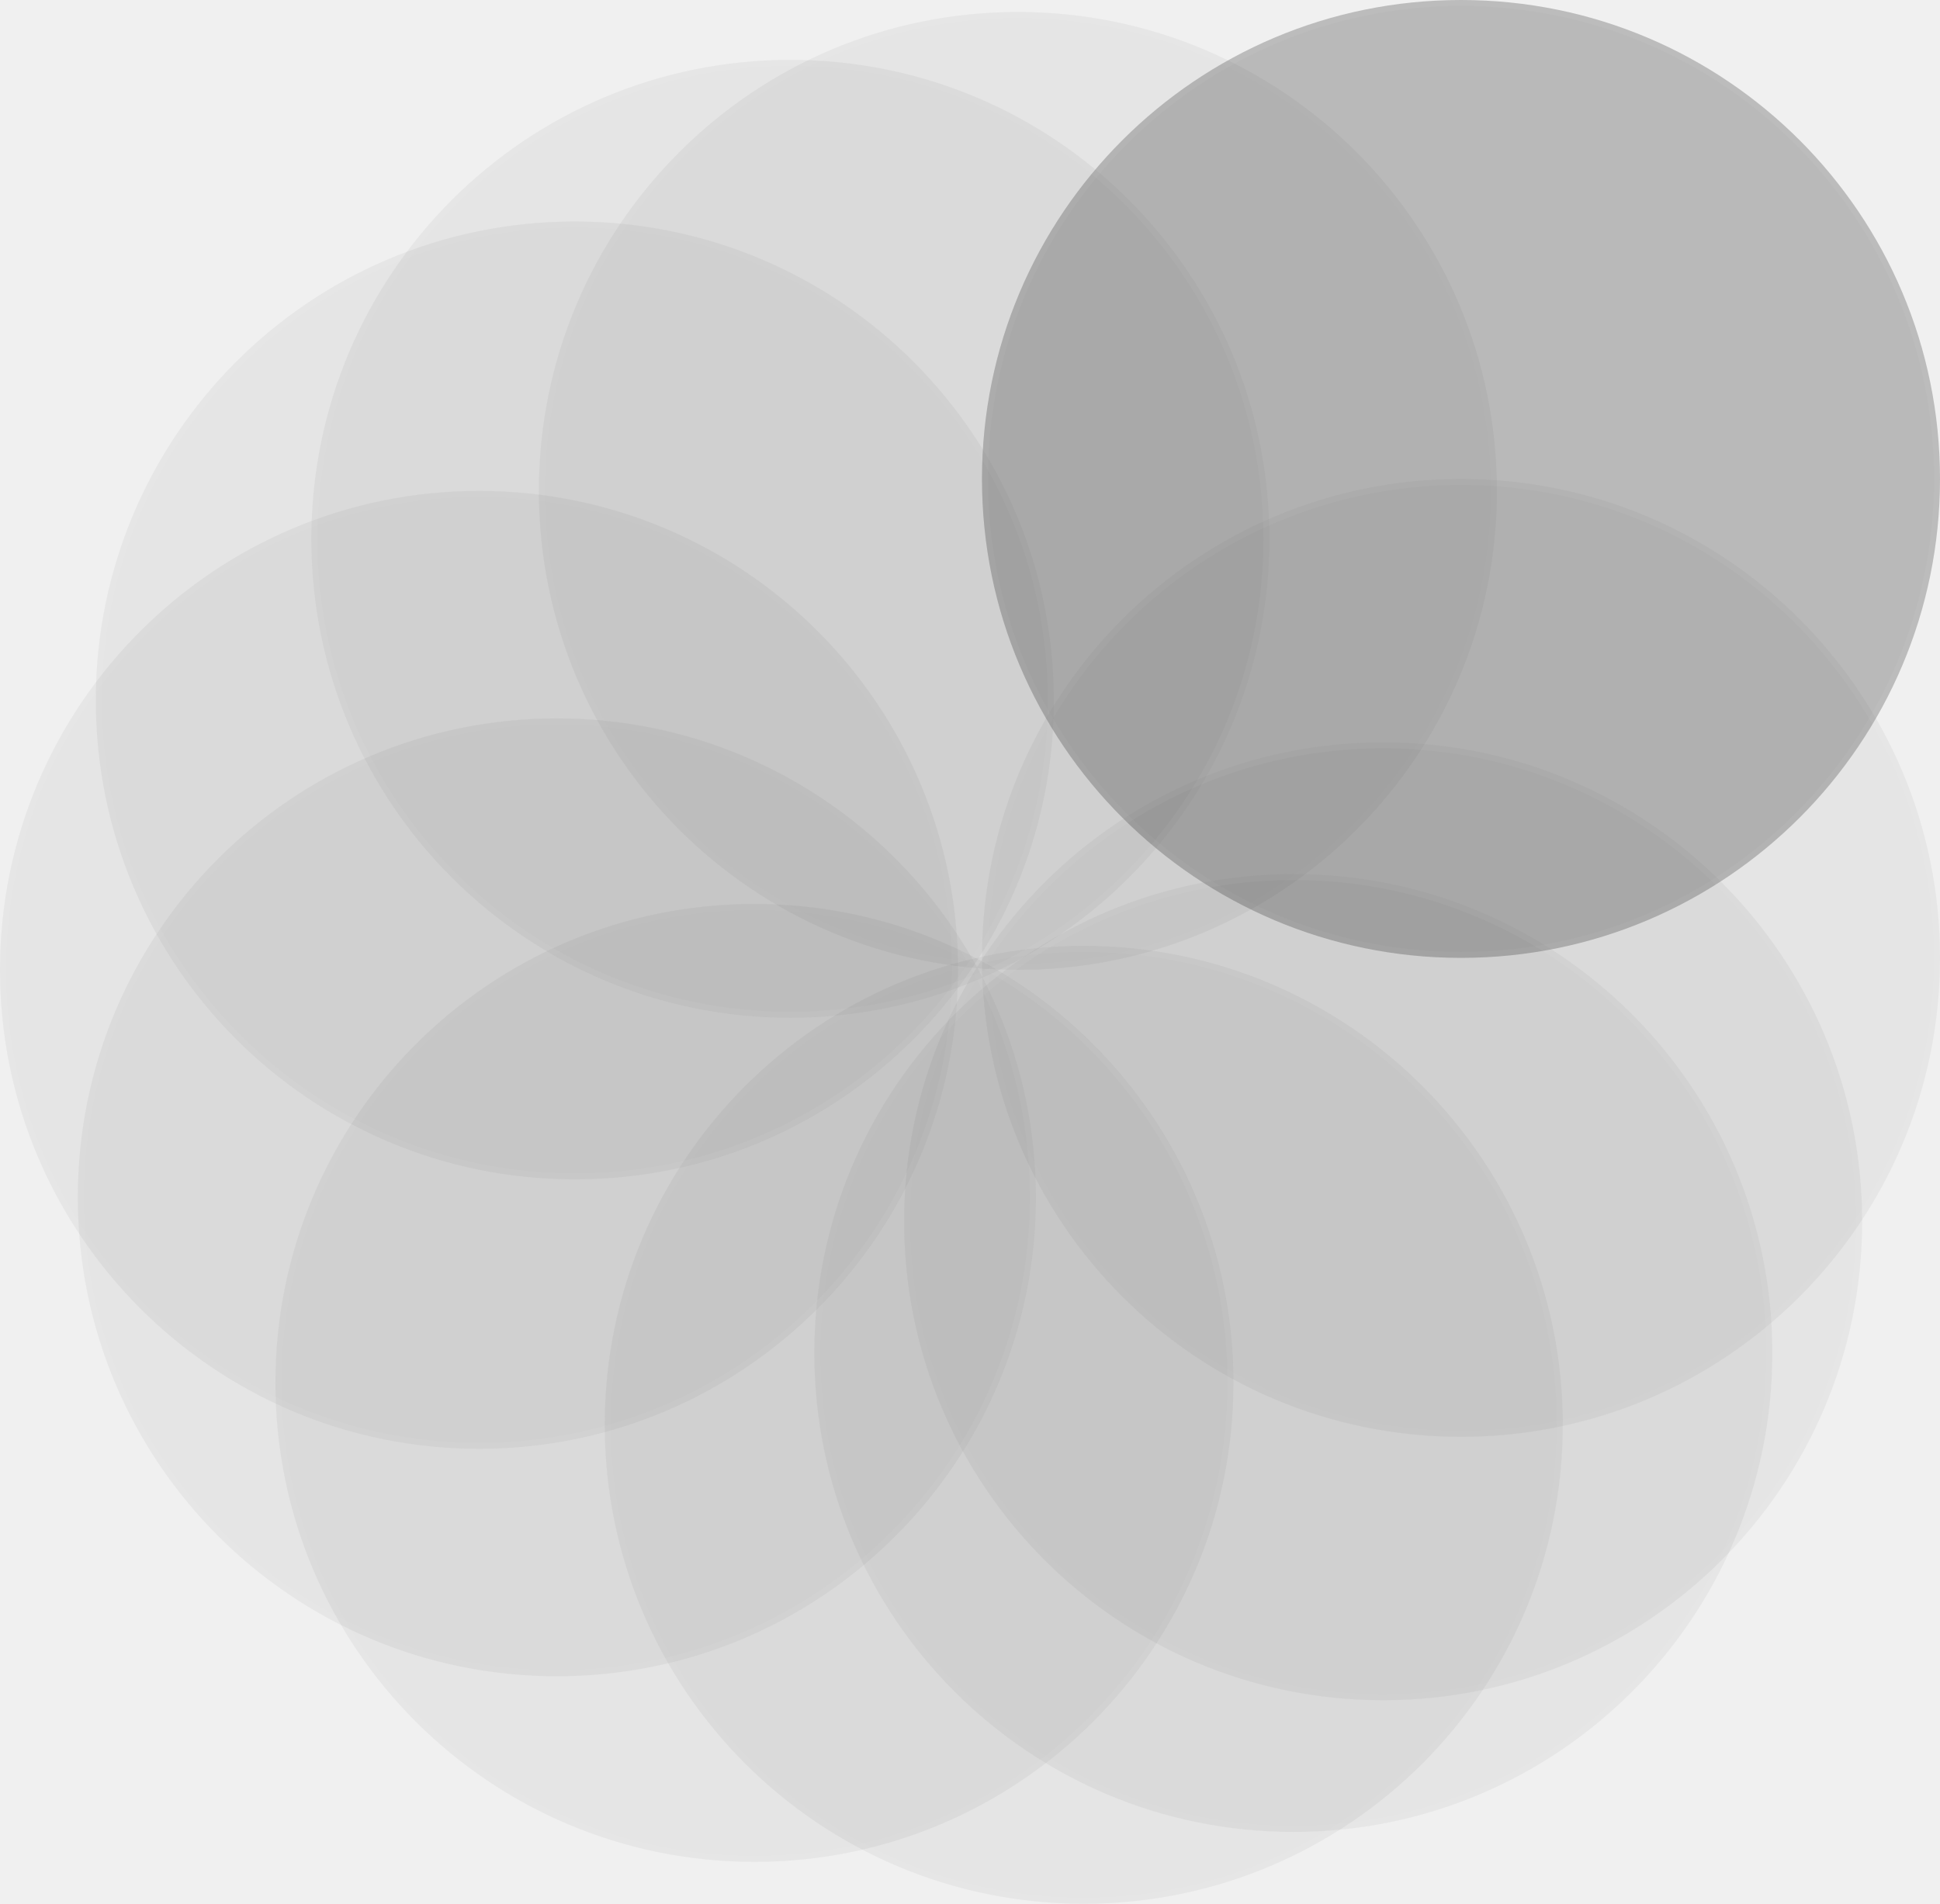
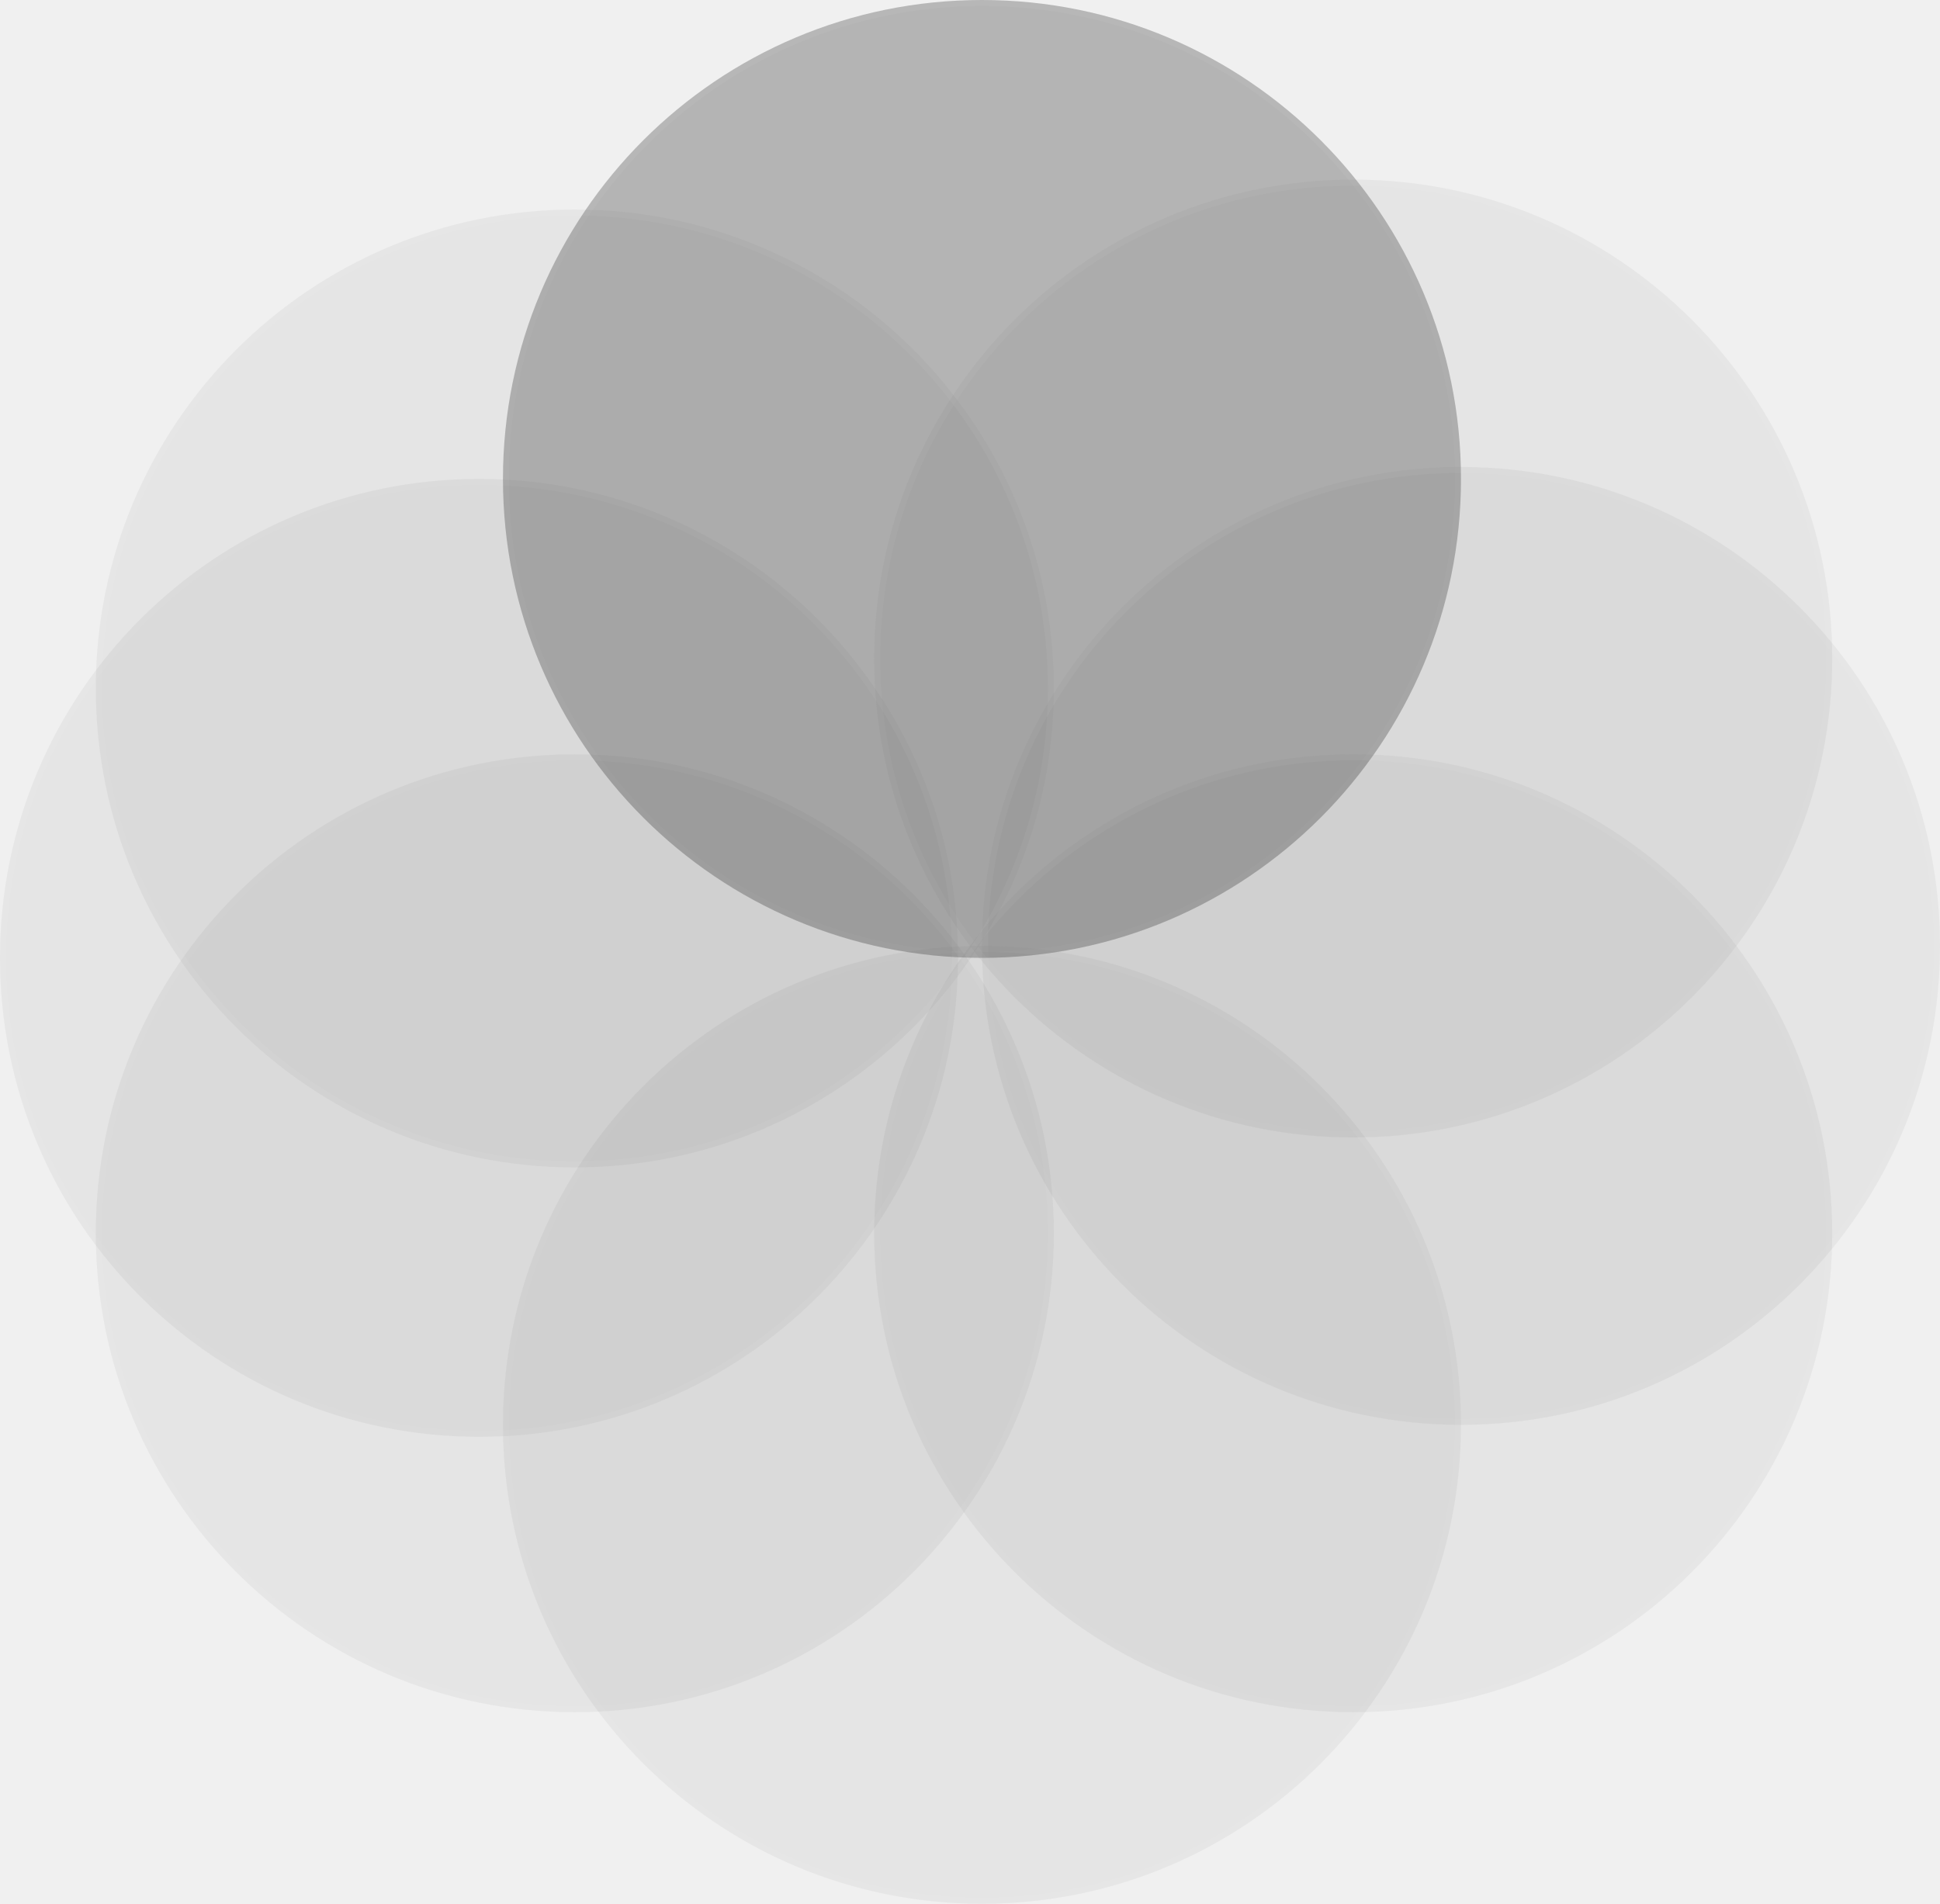
<svg xmlns="http://www.w3.org/2000/svg" width="324" height="318" viewBox="0 0 324 318" fill="none">
-   <circle cx="170" cy="82" r="80" fill="url(#paint0_linear_3133_77830)" fill-opacity="0.05" />
-   <circle cx="170" cy="82" r="79.5" stroke="white" stroke-opacity="0.04" />
-   <circle cx="244" cy="80" r="80" fill="url(#paint1_linear_3133_77830)" fill-opacity="0.23" />
-   <circle cx="244" cy="80" r="79.5" stroke="white" stroke-opacity="0.04" />
-   <circle cx="244" cy="160" r="80" fill="url(#paint2_linear_3133_77830)" fill-opacity="0.05" />
-   <circle cx="244" cy="160" r="79.5" stroke="white" stroke-opacity="0.04" />
-   <circle cx="231" cy="204" r="80" fill="url(#paint3_linear_3133_77830)" fill-opacity="0.05" />
-   <circle cx="231" cy="204" r="79.5" stroke="white" stroke-opacity="0.04" />
-   <circle cx="181" cy="238" r="80" fill="url(#paint4_linear_3133_77830)" fill-opacity="0.05" />
-   <circle cx="181" cy="238" r="79.5" stroke="white" stroke-opacity="0.04" />
-   <circle cx="216" cy="226" r="80" fill="url(#paint5_linear_3133_77830)" fill-opacity="0.05" />
-   <circle cx="216" cy="226" r="79.5" stroke="white" stroke-opacity="0.04" />
-   <circle cx="126" cy="231" r="80" fill="url(#paint6_linear_3133_77830)" fill-opacity="0.05" />
-   <circle cx="126" cy="231" r="79.5" stroke="white" stroke-opacity="0.04" />
-   <circle cx="93" cy="200" r="80" fill="url(#paint7_linear_3133_77830)" fill-opacity="0.05" />
-   <circle cx="93" cy="200" r="79.5" stroke="white" stroke-opacity="0.04" />
-   <circle cx="80" cy="162" r="80" fill="url(#paint8_linear_3133_77830)" fill-opacity="0.05" />
-   <circle cx="80" cy="162" r="79.5" stroke="white" stroke-opacity="0.04" />
-   <circle cx="96" cy="117" r="80" fill="url(#paint9_linear_3133_77830)" fill-opacity="0.05" />
-   <circle cx="96" cy="117" r="79.5" stroke="white" stroke-opacity="0.04" />
-   <circle cx="132" cy="90" r="80" fill="url(#paint10_linear_3133_77830)" fill-opacity="0.05" />
-   <circle cx="132" cy="90" r="79.5" stroke="white" stroke-opacity="0.04" />
+   <circle cx="164" cy="80" r="80" fill="url(#paint0_linear_4228_89800)" fill-opacity="0.25" />
+   <circle cx="164" cy="80" r="79.5" stroke="white" stroke-opacity="0.04" />
+   <circle cx="226" cy="110" r="80" fill="url(#paint1_linear_4228_89800)" fill-opacity="0.05" />
+   <circle cx="226" cy="110" r="79.5" stroke="white" stroke-opacity="0.04" />
+   <circle cx="244" cy="158" r="80" fill="url(#paint2_linear_4228_89800)" fill-opacity="0.05" />
+   <circle cx="244" cy="158" r="79.5" stroke="white" stroke-opacity="0.04" />
+   <circle cx="226" cy="206" r="80" fill="url(#paint3_linear_4228_89800)" fill-opacity="0.05" />
+   <circle cx="226" cy="206" r="79.5" stroke="white" stroke-opacity="0.04" />
+   <circle cx="164" cy="238" r="80" fill="url(#paint4_linear_4228_89800)" fill-opacity="0.05" />
+   <circle cx="164" cy="238" r="79.5" stroke="white" stroke-opacity="0.04" />
+   <circle cx="96" cy="206" r="80" fill="url(#paint5_linear_4228_89800)" fill-opacity="0.05" />
+   <circle cx="96" cy="206" r="79.5" stroke="white" stroke-opacity="0.04" />
+   <circle cx="80" cy="160" r="80" fill="url(#paint6_linear_4228_89800)" fill-opacity="0.05" />
+   <circle cx="80" cy="160" r="79.5" stroke="white" stroke-opacity="0.04" />
+   <circle cx="96" cy="115" r="80" fill="url(#paint7_linear_4228_89800)" fill-opacity="0.05" />
+   <circle cx="96" cy="115" r="79.5" stroke="white" stroke-opacity="0.04" />
  <defs>
-     <linearGradient id="paint0_linear_3133_77830" x1="111.5" y1="43" x2="201" y2="135.5" gradientUnits="userSpaceOnUse">
+     <linearGradient id="paint0_linear_4228_89800" x1="105.5" y1="41" x2="195" y2="133.5" gradientUnits="userSpaceOnUse">
      <stop />
      <stop offset="1" />
    </linearGradient>
-     <linearGradient id="paint1_linear_3133_77830" x1="185.5" y1="41" x2="275" y2="133.5" gradientUnits="userSpaceOnUse">
+     <linearGradient id="paint1_linear_4228_89800" x1="167.5" y1="71" x2="257" y2="163.5" gradientUnits="userSpaceOnUse">
      <stop />
      <stop offset="1" />
    </linearGradient>
-     <linearGradient id="paint2_linear_3133_77830" x1="185.5" y1="121" x2="275" y2="213.5" gradientUnits="userSpaceOnUse">
+     <linearGradient id="paint2_linear_4228_89800" x1="185.5" y1="119" x2="275" y2="211.5" gradientUnits="userSpaceOnUse">
      <stop />
      <stop offset="1" />
    </linearGradient>
-     <linearGradient id="paint3_linear_3133_77830" x1="172.5" y1="165" x2="262" y2="257.5" gradientUnits="userSpaceOnUse">
+     <linearGradient id="paint3_linear_4228_89800" x1="167.5" y1="167" x2="257" y2="259.5" gradientUnits="userSpaceOnUse">
      <stop />
      <stop offset="1" />
    </linearGradient>
-     <linearGradient id="paint4_linear_3133_77830" x1="122.5" y1="199" x2="212" y2="291.5" gradientUnits="userSpaceOnUse">
+     <linearGradient id="paint4_linear_4228_89800" x1="105.5" y1="199" x2="195" y2="291.5" gradientUnits="userSpaceOnUse">
      <stop />
      <stop offset="1" />
    </linearGradient>
-     <linearGradient id="paint5_linear_3133_77830" x1="157.5" y1="187" x2="247" y2="279.5" gradientUnits="userSpaceOnUse">
+     <linearGradient id="paint5_linear_4228_89800" x1="37.5" y1="167" x2="127" y2="259.5" gradientUnits="userSpaceOnUse">
      <stop />
      <stop offset="1" />
    </linearGradient>
-     <linearGradient id="paint6_linear_3133_77830" x1="67.5" y1="192" x2="157" y2="284.5" gradientUnits="userSpaceOnUse">
+     <linearGradient id="paint6_linear_4228_89800" x1="21.5" y1="121" x2="111" y2="213.5" gradientUnits="userSpaceOnUse">
      <stop />
      <stop offset="1" />
    </linearGradient>
-     <linearGradient id="paint7_linear_3133_77830" x1="34.5" y1="161" x2="124" y2="253.5" gradientUnits="userSpaceOnUse">
-       <stop />
-       <stop offset="1" />
-     </linearGradient>
-     <linearGradient id="paint8_linear_3133_77830" x1="21.5" y1="123" x2="111" y2="215.5" gradientUnits="userSpaceOnUse">
-       <stop />
-       <stop offset="1" />
-     </linearGradient>
-     <linearGradient id="paint9_linear_3133_77830" x1="37.5" y1="78" x2="127" y2="170.5" gradientUnits="userSpaceOnUse">
-       <stop />
-       <stop offset="1" />
-     </linearGradient>
-     <linearGradient id="paint10_linear_3133_77830" x1="73.5" y1="51" x2="163" y2="143.5" gradientUnits="userSpaceOnUse">
+     <linearGradient id="paint7_linear_4228_89800" x1="37.5" y1="76" x2="127" y2="168.5" gradientUnits="userSpaceOnUse">
      <stop />
      <stop offset="1" />
    </linearGradient>
  </defs>
</svg>
